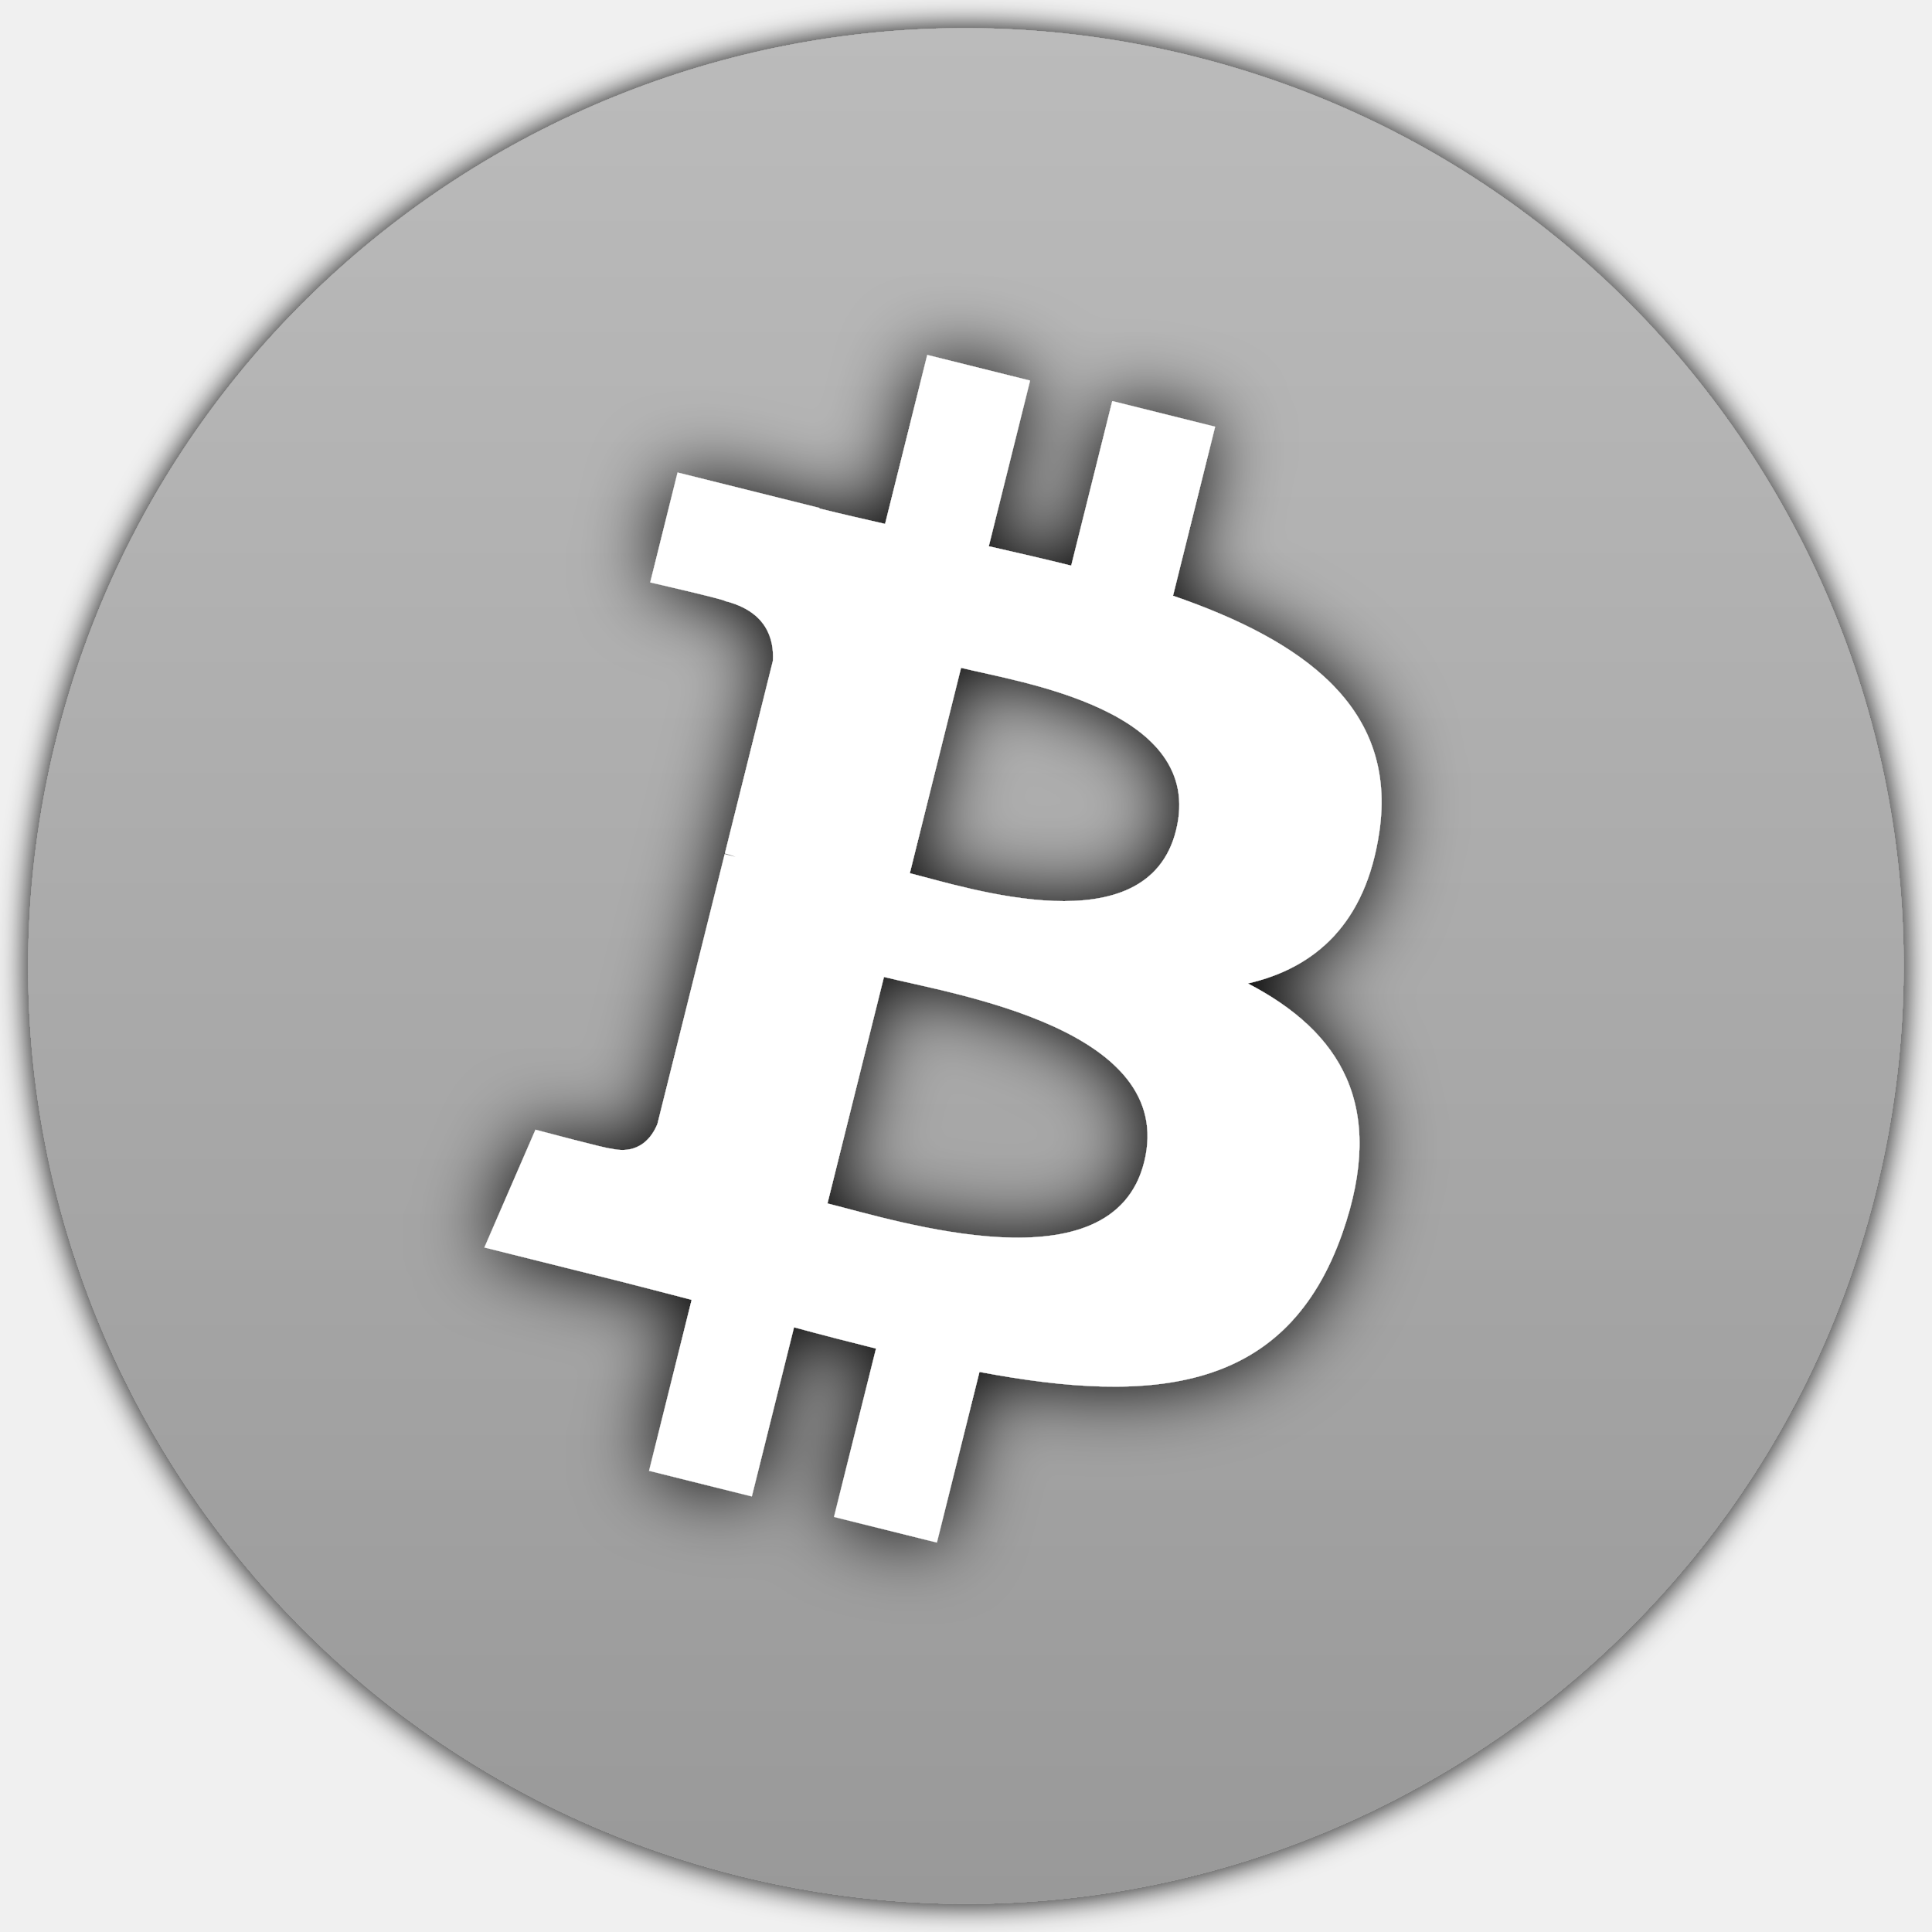
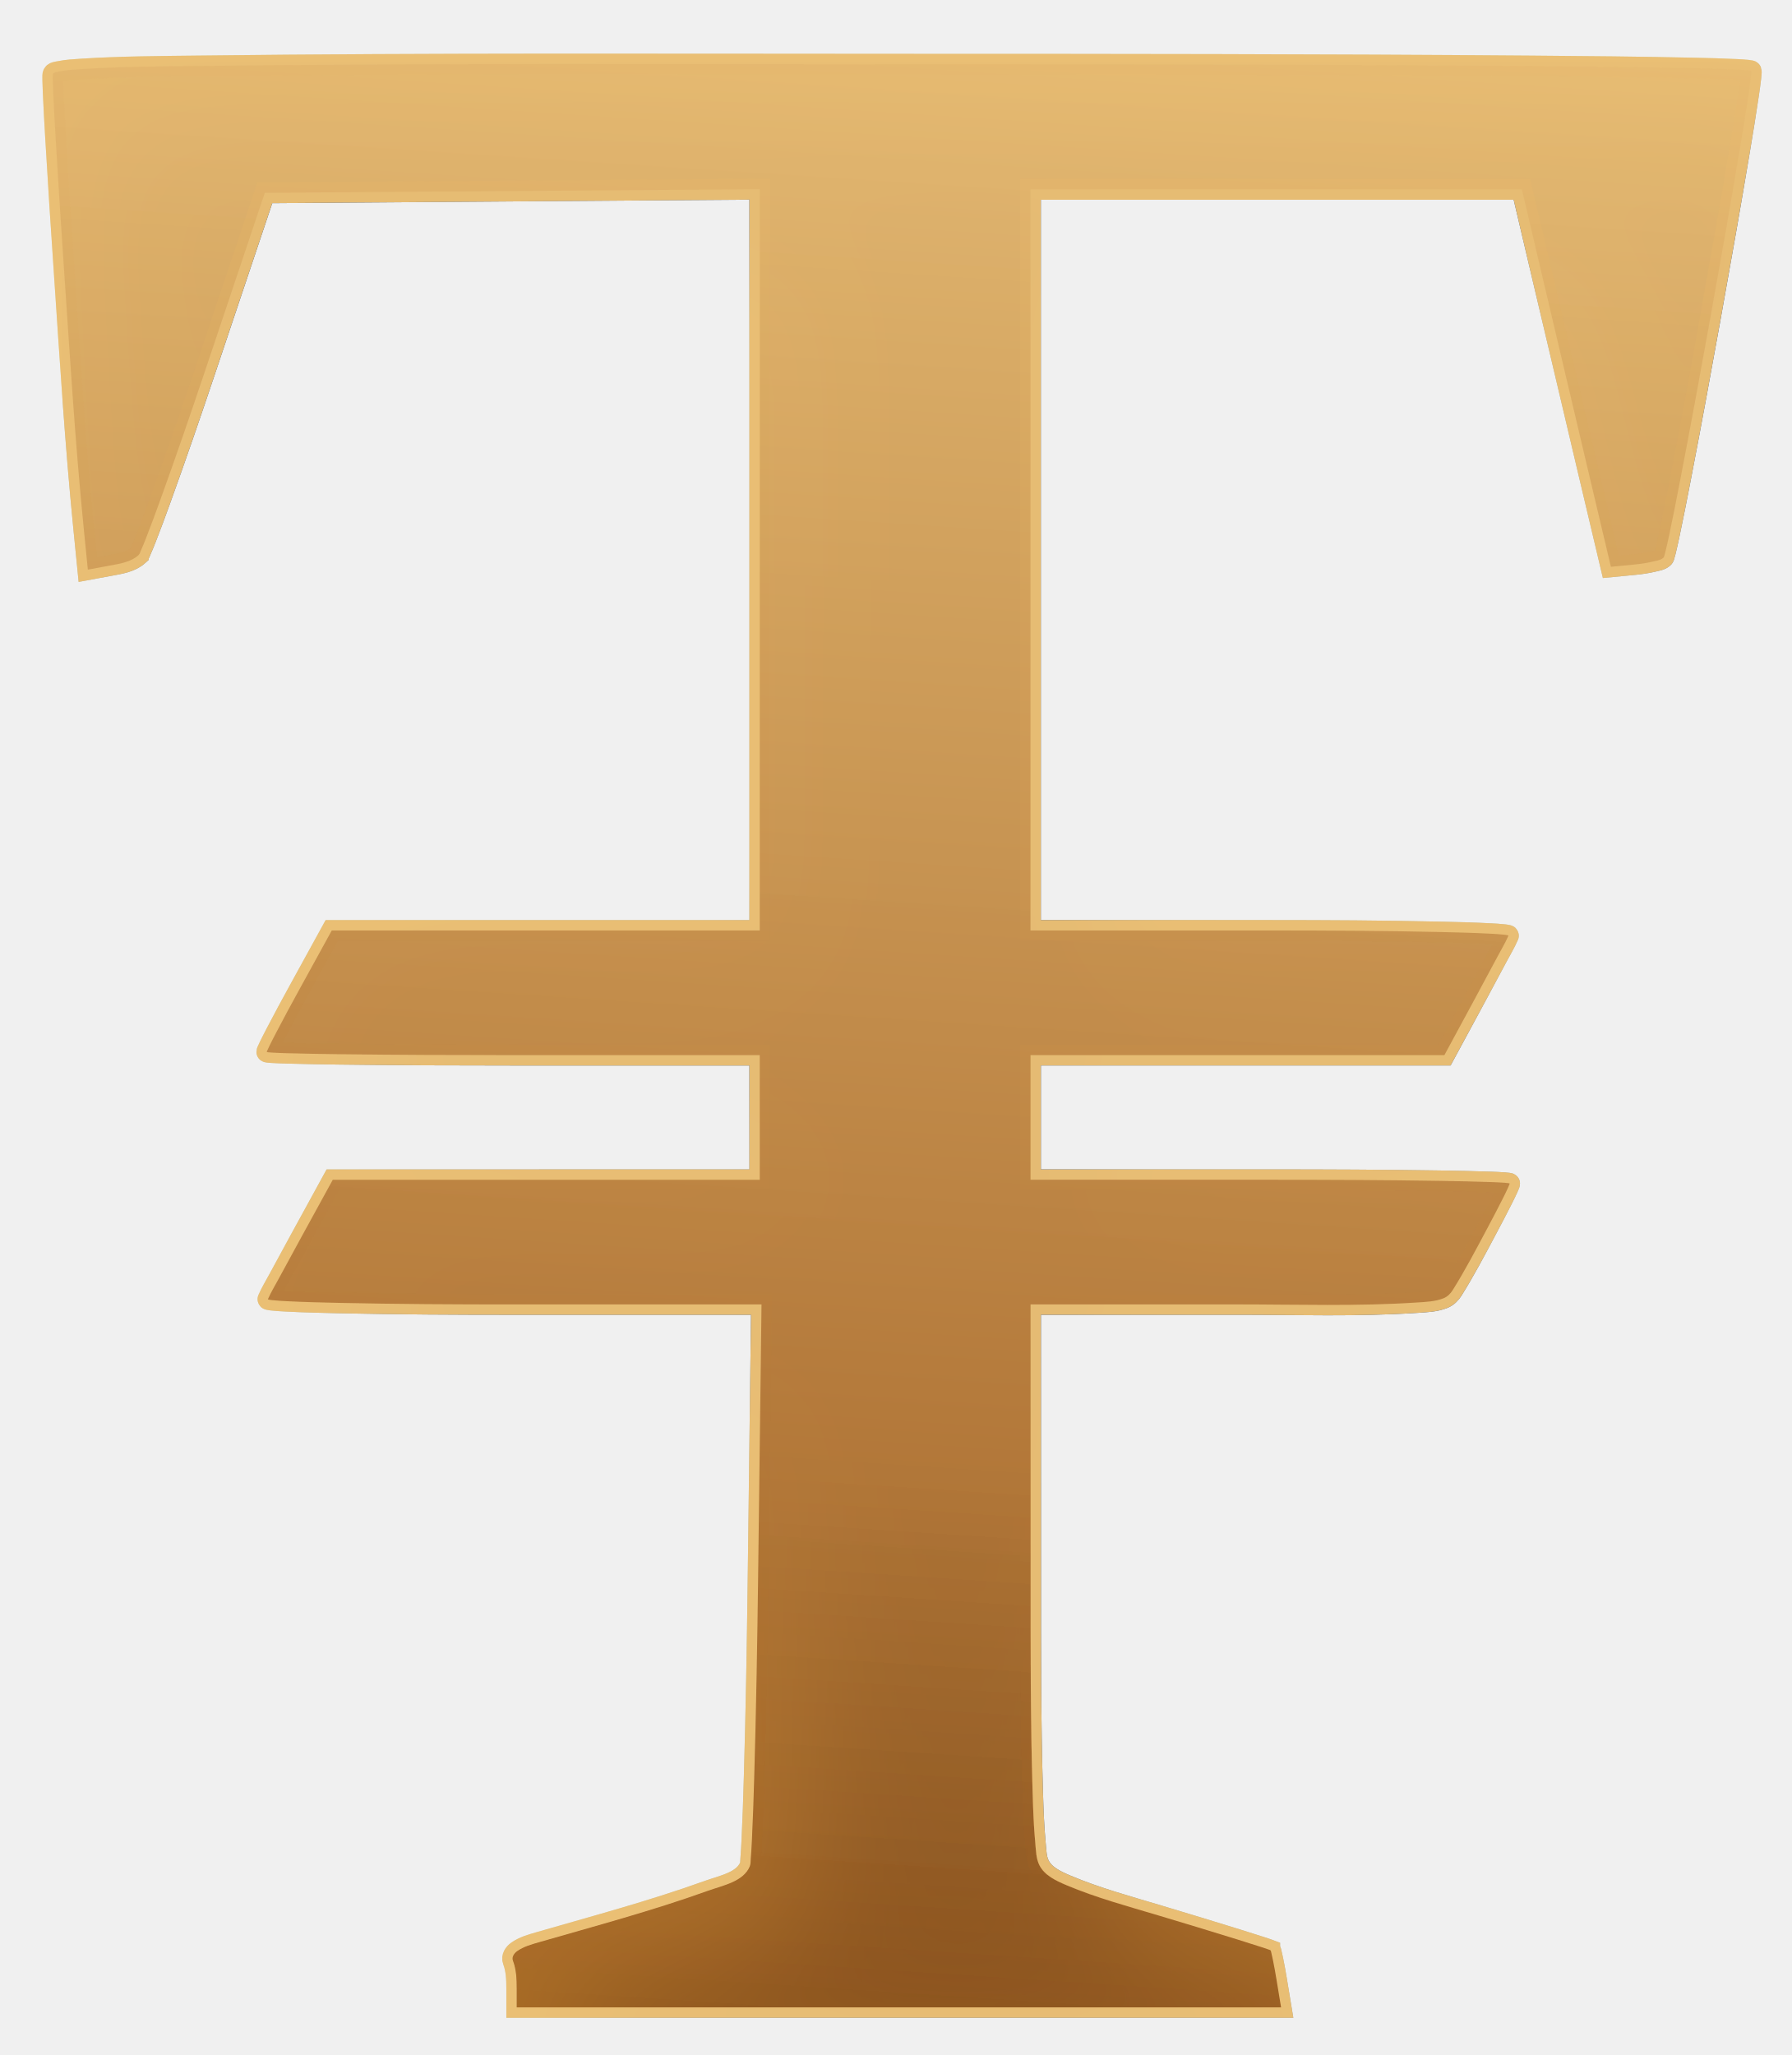
- <svg xmlns="http://www.w3.org/2000/svg" version="1.1" width="48px" height="48px" viewBox="-0.015 -0.015 1.03 1.03" preserveAspectRatio="xMidYMid">
-   <defs>
-     <filter id="coin-shadow">
-       <feGaussianBlur in="SourceAlpha" result="blur-out" stdDeviation="0.5" />
-       <feMerge>
-         <feMergeNode />
-         <feMergeNode in="SourceGraphic" />
+ <svg xmlns="http://www.w3.org/2000/svg" xmlns:xlink="http://www.w3.org/1999/xlink" width="86.306mm" height="98.978mm" viewBox="0 0 86.306 98.979" version="1.1" id="svg8481">
+   <defs id="defs8475">
+     <linearGradient id="linearGradient14626-0">
+       <stop style="stop-color:#9e5d21;stop-opacity:1;" offset="0" id="stop14622" />
+       <stop style="stop-color:#e9bd73;stop-opacity:0.975" offset="1" id="stop14624" />
+     </linearGradient>
+     <linearGradient xlink:href="#linearGradient14626-0" id="linearGradient14632" x1="95.517" y1="181.741" x2="101.957" y2="83.653" gradientUnits="userSpaceOnUse" />
+     <filter style="color-interpolation-filters:sRGB;" id="filter14685">
+       <feColorMatrix values="0 0 0 0 0 0 0 0 0 0 0 0 0 0 0 0.21 0.72 0.07 0 0 " result="result1" id="feColorMatrix14657" />
+       <feColorMatrix values="1 0 0 0 0 0 1 0 0 0 0 0 1 0 0 0 0 0 2 0 " result="result9" id="feColorMatrix14659" />
+       <feComposite in2="result9" in="SourceGraphic" operator="in" result="result4" id="feComposite14661" />
+       <feFlood result="result2" flood-color="rgb(0,0,0)" id="feFlood14663" />
+       <feComposite in2="result9" operator="in" result="result10" id="feComposite14665" />
+       <feComposite in2="result4" operator="atop" id="feComposite14667" />
+       <feGaussianBlur stdDeviation="3" result="result8" id="feGaussianBlur14669" />
+       <feOffset dx="3" dy="3" result="result3" in="result8" id="feOffset14671" />
+       <feFlood flood-opacity="1" flood-color="rgb(219,173,62)" result="result5" id="feFlood14673" />
+       <feMerge result="result6" id="feMerge14681">
+         <feMergeNode in="result5" id="feMergeNode14675" />
+         <feMergeNode in="result3" id="feMergeNode14677" />
+         <feMergeNode in="result4" id="feMergeNode14679" />
      </feMerge>
+       <feComposite in2="SourceGraphic" operator="in" result="result7" id="feComposite14683" />
    </filter>
-     <filter id="symbol-shadow">
-       <feGaussianBlur in="SourceAlpha" result="blur-out" stdDeviation="1.3" />
-       <feMerge>
-         <feMergeNode />
-         <feMergeNode in="SourceGraphic" />
-       </feMerge>
-     </filter>
-     <linearGradient id="coin-gradient" x1="0%" y1="0%" x2="0%" y2="100%">
-       <stop offset="0%" style="stop-color:#bbbbbb" />
-       <stop offset="100%" style="stop-color:#999999" />
-     </linearGradient>
  </defs>
-   <g transform="scale(0.015625)">
-     <path id="coin" d="m 63.036,39.741 c -4.274,17.143 -21.637,27.576 -38.782,23.301 -17.138,-4.274 -27.571,-21.638 -23.295,-38.78 4.272,-17.145 21.635,-27.579 38.775,-23.305 17.144,4.274 27.576,21.64 23.302,38.784 z" style="fill:url(#coin-gradient)" filter="url(#coin-shadow)" />
-     <path id="symbol" d="m 46.101,27.441 c 0.637,-4.258 -2.605,-6.547 -7.038,-8.074 l 1.438,-5.768 -3.511,-0.875 -1.4,5.616 c -0.923,-0.23 -1.871,-0.447 -2.813,-0.662 l 1.41,-5.653 -3.509,-0.875 -1.439,5.766 c -0.764,-0.174 -1.514,-0.346 -2.242,-0.527 l 0.004,-0.018 -4.842,-1.209 -0.934,3.75 c 0,0 2.605,0.597 2.55,0.634 1.422,0.355 1.679,1.296 1.636,2.042 l -1.638,6.571 c 0.098,0.025 0.225,0.061 0.365,0.117 -0.117,-0.029 -0.242,-0.061 -0.371,-0.092 l -2.296,9.205 c -0.174,0.432 -0.615,1.08 -1.609,0.834 0.035,0.051 -2.552,-0.637 -2.552,-0.637 l -1.743,4.019 4.569,1.139 c 0.85,0.213 1.683,0.436 2.503,0.646 l -1.453,5.834 3.507,0.875 1.439,-5.772 c 0.958,0.26 1.888,0.5 2.798,0.726 l -1.434,5.745 3.511,0.875 1.453,-5.823 c 5.987,1.133 10.489,0.676 12.384,-4.739 1.527,-4.36 -0.076,-6.875 -3.226,-8.515 2.294,-0.529 4.022,-2.038 4.483,-5.155 z m -8.022,11.249 c -1.085,4.36 -8.426,2.003 -10.806,1.412 l 1.928,-7.729 c 2.38,0.594 10.012,1.77 8.878,6.317 z m 1.086,-11.312 c -0.99,3.966 -7.1,1.951 -9.082,1.457 l 1.748,-7.01 c 1.982,0.494 8.365,1.416 7.334,5.553 z" style="fill:#ffffff" filter="url(#symbol-shadow)" />
+   <g id="layer1" transform="translate(-53.68857,-84.27683)">
+     <path id="path8441" style="fill:url(#linearGradient14632);fill-opacity:1;stroke:#e9bd73;stroke-width:1;stroke-miterlimit:4;stroke-dasharray:none;stroke-opacity:0.976;fill-rule:nonzero;opacity:1;filter:url(#filter14685);paint-order:markers stroke fill" d="m 97.132,87.37 c -11.286,-3.78e-4 -22.572,-0.053 -33.857,0.083 -1.885,0.023 -3.771,0.029 -5.652,0.15 -0.36,0.023 -0.721,0.043 -1.075,0.115 -0.117,0.024 -0.289,0.029 -0.313,0.147 -0.006,0.03 -0.005,0.062 -0.006,0.093 0,5e-6 0,1e-5 -1e-6,1.5e-5 -0.001,0.061 -6.3e-5,0.123 0.001,0.184 0.004,0.208 0.013,0.415 0.022,0.623 10e-7,1e-5 10e-7,2.1e-5 2e-6,3.1e-5 0.031,0.704 0.071,1.407 0.112,2.111 0,5e-6 0,1e-5 10e-7,1.6e-5 0.126,2.159 0.268,4.316 0.414,6.473 0,5e-6 10e-7,1e-5 10e-7,1.5e-5 0.278,4.101 0.528,8.206 0.935,12.296 l 0.206,2.069 3e-6,3e-5 1.05,-0.195 c 0.484,-0.09 1.019,-0.168 1.384,-0.499 4e-6,0 8e-6,-10e-6 1.2e-5,-10e-6 0.066,-0.06 0.089,-0.155 0.126,-0.236 0.082,-0.184 0.157,-0.371 0.231,-0.559 0.253,-0.642 0.49,-1.29 0.724,-1.939 0.737,-2.039 1.44,-4.09 2.13,-6.146 3e-6,-1e-5 7e-6,-2e-5 1e-5,-3e-5 l 2.877,-8.575 11.92,-0.088 11.92,-0.088 v 17.851 2e-5 17.852 h -10.307 -1.6e-5 -10.306 l -1.565,2.849 c -0.375,0.682 -0.745,1.367 -1.105,2.057 l -7e-6,1e-5 -7e-6,2e-5 c -0.114,0.219 -0.228,0.439 -0.336,0.661 l 0,0 c -2e-6,0 -5e-6,1e-5 -7e-6,1e-5 -2e-6,1e-5 -5e-6,1e-5 -7e-6,2e-5 -0.032,0.065 -0.063,0.129 -0.091,0.195 l 0,0 c -0.013,0.029 -0.032,0.057 -0.032,0.089 0,1e-5 0,1e-5 0,2e-5 1.7e-5,0.006 0.01,0.006 0.016,0.008 0.015,0.004 0.031,0.006 0.046,0.008 0.06,0.008 0.12,0.011 0.181,0.015 0.231,0.015 0.463,0.022 0.694,0.029 0.85,0.026 1.7,0.038 2.55,0.049 2.795,0.036 5.589,0.045 8.384,0.045 h 1.6e-5 11.871 l 0,2e-5 v 3.002 3.002 H 79.998 l -10.283,5.1e-4 -7e-6,1e-5 -1.505,2.746 c -0.367,0.67 -0.733,1.342 -1.096,2.015 -0.176,0.327 -0.372,0.647 -0.521,0.987 -0.008,0.018 0.031,0.021 0.051,0.026 0.056,0.013 0.114,0.019 0.171,0.025 5e-6,0 1e-5,0 1.5e-5,0 0.225,0.025 0.452,0.036 0.678,0.048 0.843,0.043 1.687,0.063 2.53,0.081 5e-6,0 10e-6,0 1.5e-5,0 2.8,0.061 5.601,0.075 8.401,0.075 h 11.942 l -0.166,13.26 c -0.04,3.176 -0.094,6.352 -0.186,9.527 -0.029,1.009 -0.061,2.017 -0.111,3.025 -0.015,0.293 -0.03,0.587 -0.054,0.879 -0.011,0.128 -4.1e-4,0.264 -0.051,0.382 -4e-6,10e-6 -8e-6,2e-5 -1.2e-5,3e-5 -0.313,0.734 -1.278,0.906 -2.028,1.175 -2.663,0.958 -5.403,1.688 -8.122,2.474 -0.365,0.105 -0.74,0.209 -1.05,0.428 -8e-6,1e-5 -1.7e-5,2e-5 -2.5e-5,2e-5 -0.149,0.105 -0.269,0.288 -0.203,0.457 2e-6,0 4e-6,1e-5 6e-6,1e-5 0.165,0.428 0.181,0.902 0.181,1.361 v 0.89 h 18.407 18.407 l -0.22,-1.334 c -0.053,-0.323 -0.111,-0.646 -0.177,-0.966 -0.022,-0.105 -0.044,-0.209 -0.07,-0.313 -0.012,-0.047 -0.014,-0.101 -0.045,-0.137 -0.008,-0.01 -0.023,-0.012 -0.035,-0.017 -1e-5,0 -2e-5,0 -3e-5,-1e-5 -0.029,-0.011 -0.059,-0.022 -0.088,-0.032 -1e-5,0 -2e-5,0 -3e-5,-1e-5 -0.108,-0.038 -0.216,-0.073 -0.325,-0.109 -10e-6,0 -2e-5,0 -3e-5,-1e-5 -0.387,-0.126 -0.776,-0.248 -1.165,-0.369 -1e-5,-1e-5 -2e-5,-1e-5 -3e-5,-1e-5 -1.257,-0.391 -2.516,-0.772 -3.777,-1.15 -1e-5,0 -2e-5,-1e-5 -3e-5,-1e-5 -1.487,-0.446 -2.992,-0.851 -4.422,-1.454 0,0 -1e-5,0 -2e-5,-1e-5 -0.512,-0.216 -1.063,-0.471 -1.315,-0.966 -0.163,-0.32 -0.164,-0.698 -0.198,-1.056 -0.078,-0.816 -0.105,-1.636 -0.13,-2.455 0,-1e-5 0,-2e-5 0,-3e-5 -0.106,-3.468 -0.094,-6.939 -0.096,-10.408 l -0.004,-13.093 h 9.951 c 2.889,0 5.783,0.098 8.666,-0.093 0.432,-0.029 0.877,-0.042 1.279,-0.205 10e-6,0 2e-5,-1e-5 3e-5,-1e-5 0.185,-0.075 0.331,-0.221 0.437,-0.39 0.592,-0.945 1.11,-1.934 1.635,-2.917 0,-1e-5 10e-6,-2e-5 10e-6,-3e-5 0.264,-0.495 0.525,-0.991 0.777,-1.492 0.082,-0.164 0.164,-0.329 0.24,-0.496 0.023,-0.051 0.046,-0.101 0.066,-0.153 0.01,-0.025 0.023,-0.051 0.023,-0.077 0,-0.006 -0.009,-0.007 -0.015,-0.009 -10e-6,-10e-6 -2e-5,-10e-6 -3e-5,-10e-6 -0.015,-0.004 -0.03,-0.007 -0.045,-0.009 -0.058,-0.009 -0.117,-0.013 -0.176,-0.018 -1e-5,0 -3e-5,-1e-5 -4e-5,-1e-5 -1e-5,0 -2e-5,0 -3e-5,0 -0.225,-0.017 -0.45,-0.026 -0.675,-0.034 -10e-6,0 -2e-5,0 -3e-5,0 -0.826,-0.03 -1.652,-0.044 -2.479,-0.058 -2.716,-0.043 -5.432,-0.053 -8.148,-0.053 h -11.537 v -3e-5 -3.002 -3.002 l 9.967,0 h 3e-5 9.968 l 1.485,-2.747 1e-5,-3e-5 c 0.363,-0.671 0.724,-1.342 1.082,-2.015 1e-5,-1e-5 1e-5,-1e-5 2e-5,-2e-5 0.174,-0.327 0.367,-0.647 0.515,-0.987 0.008,-0.018 -0.029,-0.021 -0.049,-0.026 -0.054,-0.013 -0.11,-0.019 -0.165,-0.025 -1e-5,0 -2e-5,0 -3e-5,0 -0.218,-0.025 -0.437,-0.036 -0.656,-0.048 -0.816,-0.043 -1.633,-0.063 -2.449,-0.081 -2.711,-0.06 -5.423,-0.075 -8.135,-0.075 l -11.565,0 V 111.244 93.397 l 11.834,0 h 11.834 l 1.078,4.587 c 0.712,3.031 1.427,6.061 2.144,9.09 l 1.066,4.503 1.154,-0.112 c 0.297,-0.029 0.592,-0.074 0.882,-0.144 1e-5,0 2e-5,0 3e-5,0 0.174,-0.042 0.371,-0.064 0.499,-0.189 0.023,-0.023 0.028,-0.059 0.037,-0.09 0.022,-0.07 0.04,-0.142 0.058,-0.213 0,-1e-5 0,-2e-5 1e-5,-3e-5 0.063,-0.253 0.118,-0.509 0.173,-0.764 0.188,-0.88 0.36,-1.764 0.531,-2.647 0.511,-2.642 0.996,-5.29 1.473,-7.938 0,-10e-6 0,-2.1e-5 1e-5,-3.1e-5 0.478,-2.654 0.948,-5.31 1.393,-7.971 0.149,-0.895 0.298,-1.79 0.43,-2.688 0,-1e-5 1e-5,-2.1e-5 1e-5,-3.1e-5 0.039,-0.263 0.077,-0.526 0.107,-0.791 0.009,-0.076 0.017,-0.152 0.021,-0.228 1e-5,-1e-5 1e-5,-2.1e-5 1e-5,-3.1e-5 0.002,-0.035 0.009,-0.072 -0.002,-0.106 l 0,0 c -0.006,-0.017 -0.032,-0.016 -0.049,-0.019 -0.044,-0.009 -0.089,-0.014 -0.134,-0.019 -1e-5,-10e-7 -2e-5,-3e-6 -3e-5,-4e-6 -0.173,-0.018 -0.347,-0.027 -0.521,-0.036 -0.678,-0.034 -1.357,-0.05 -2.036,-0.065 -2.64,-0.059 -5.281,-0.081 -7.922,-0.102 -10.08,-0.08 -20.16,-0.085 -30.24,-0.085 z" />
  </g>
</svg>
